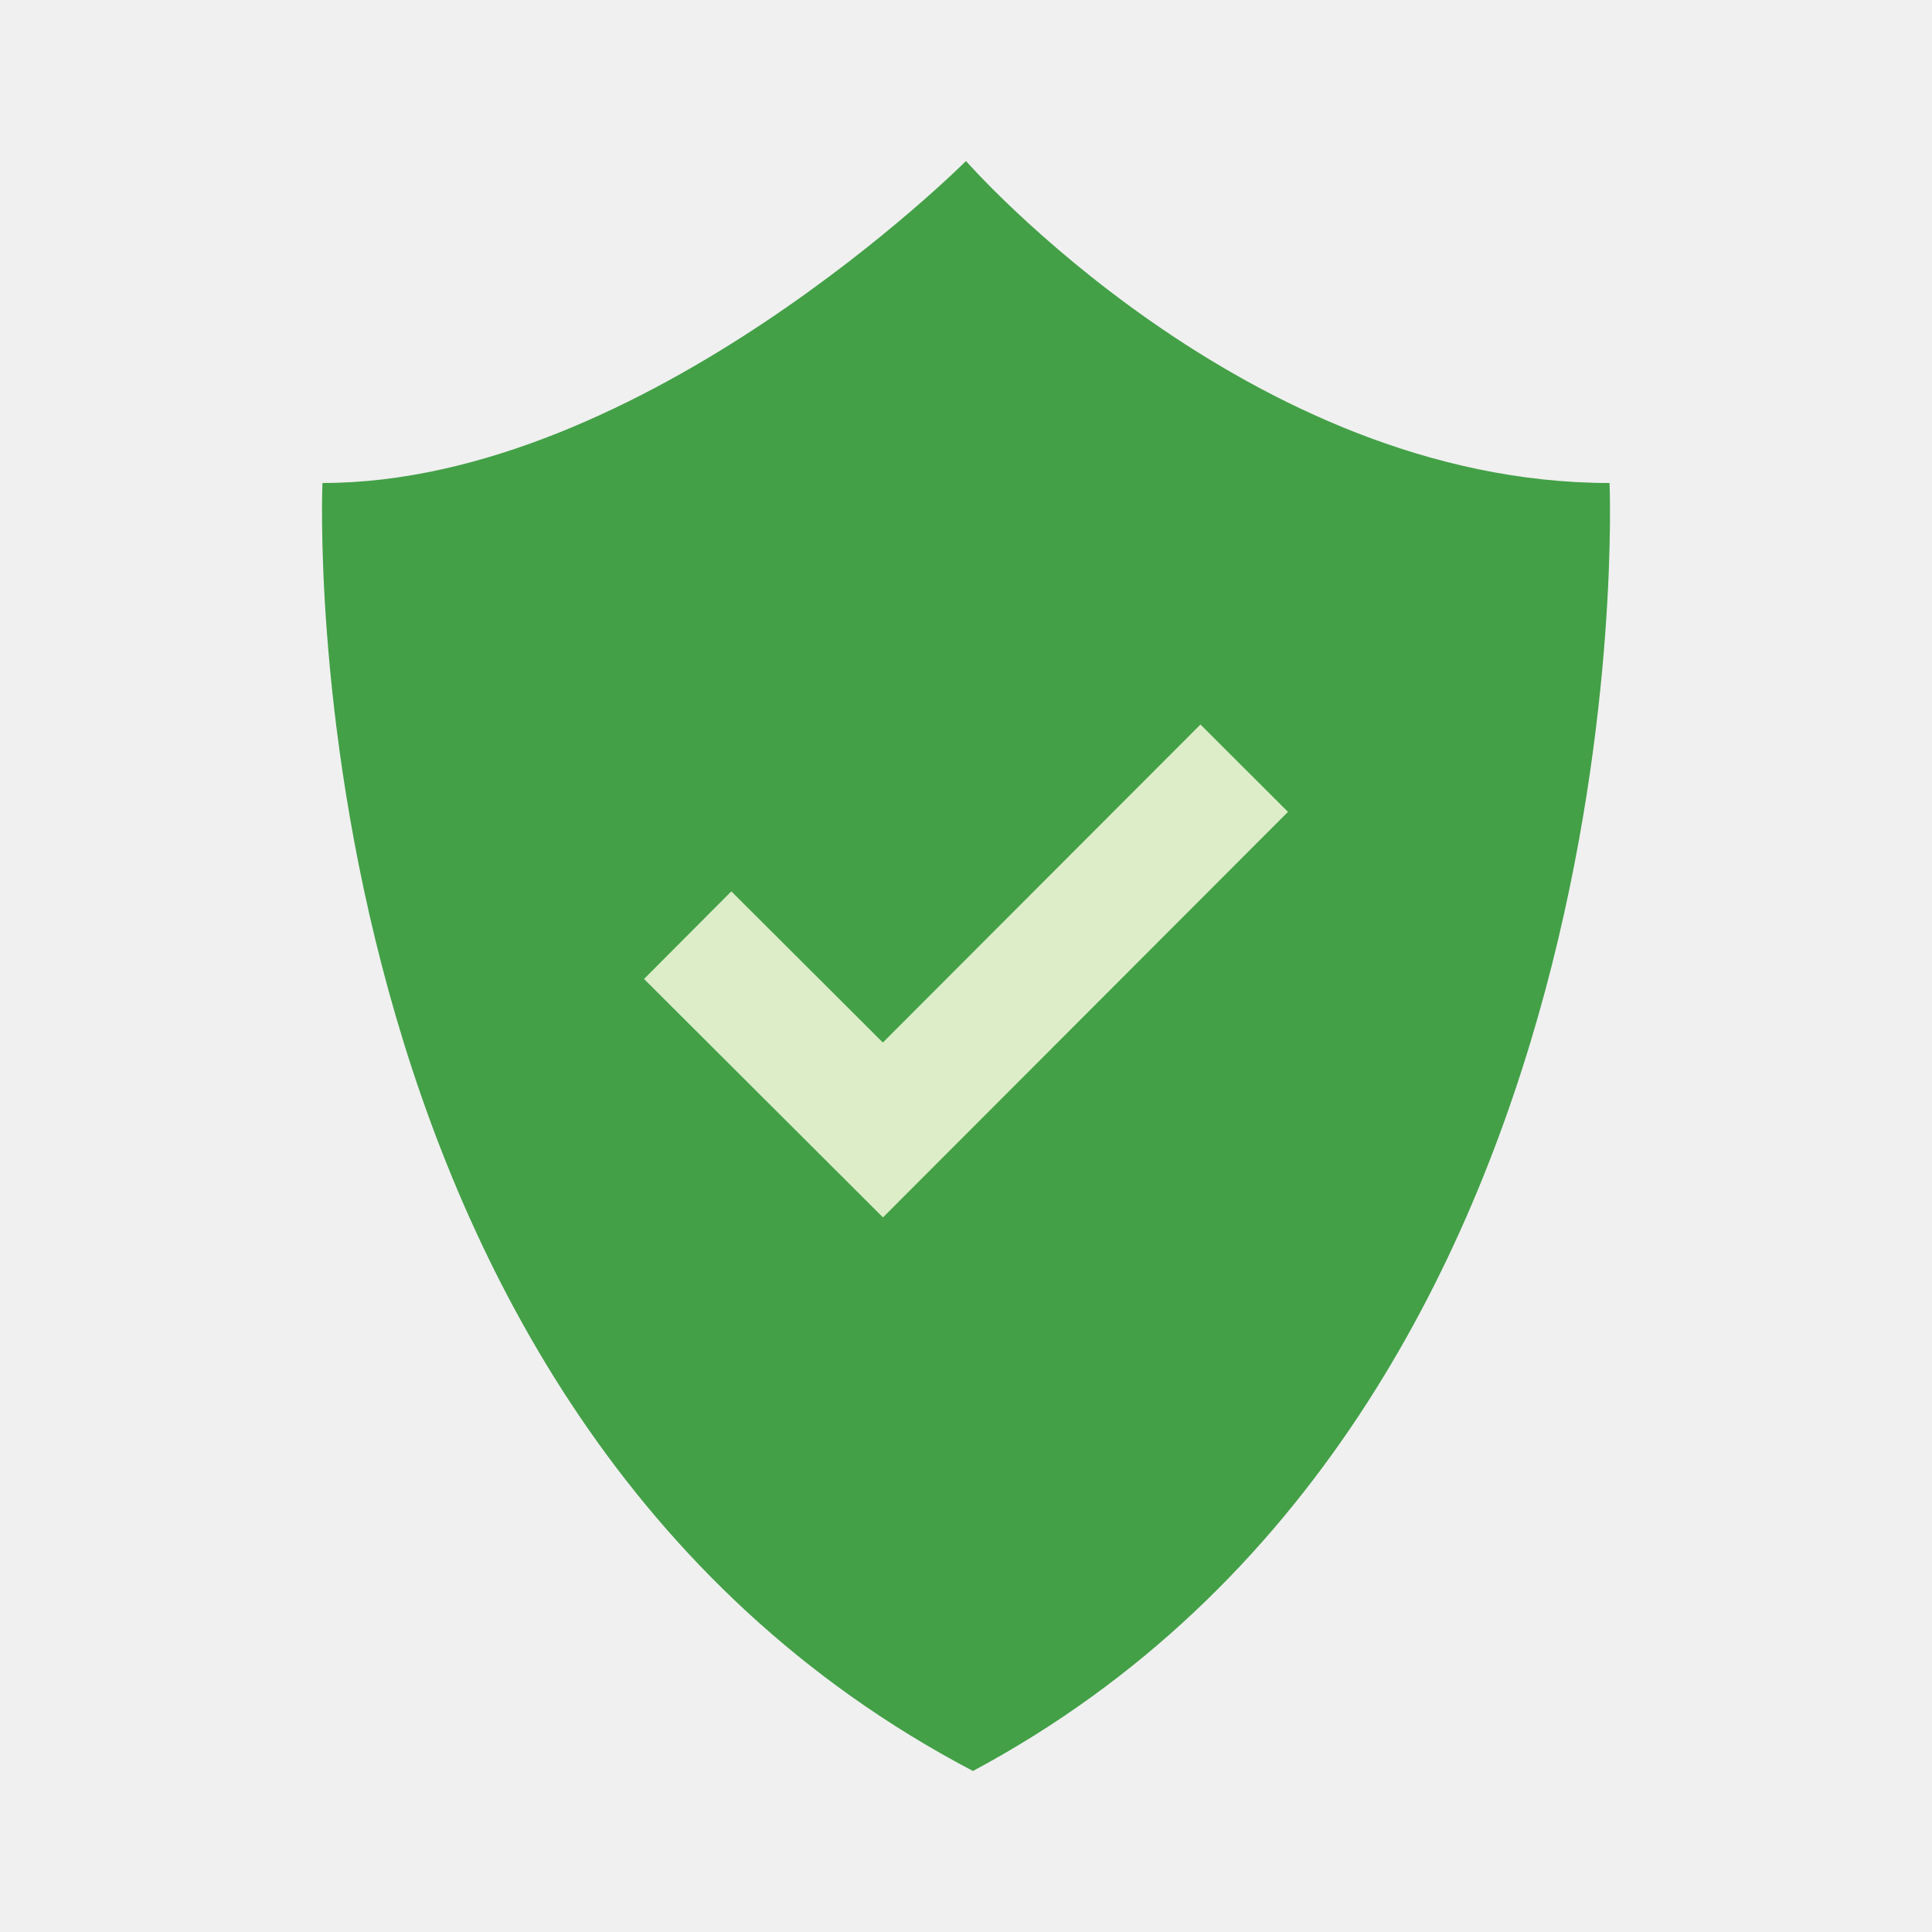
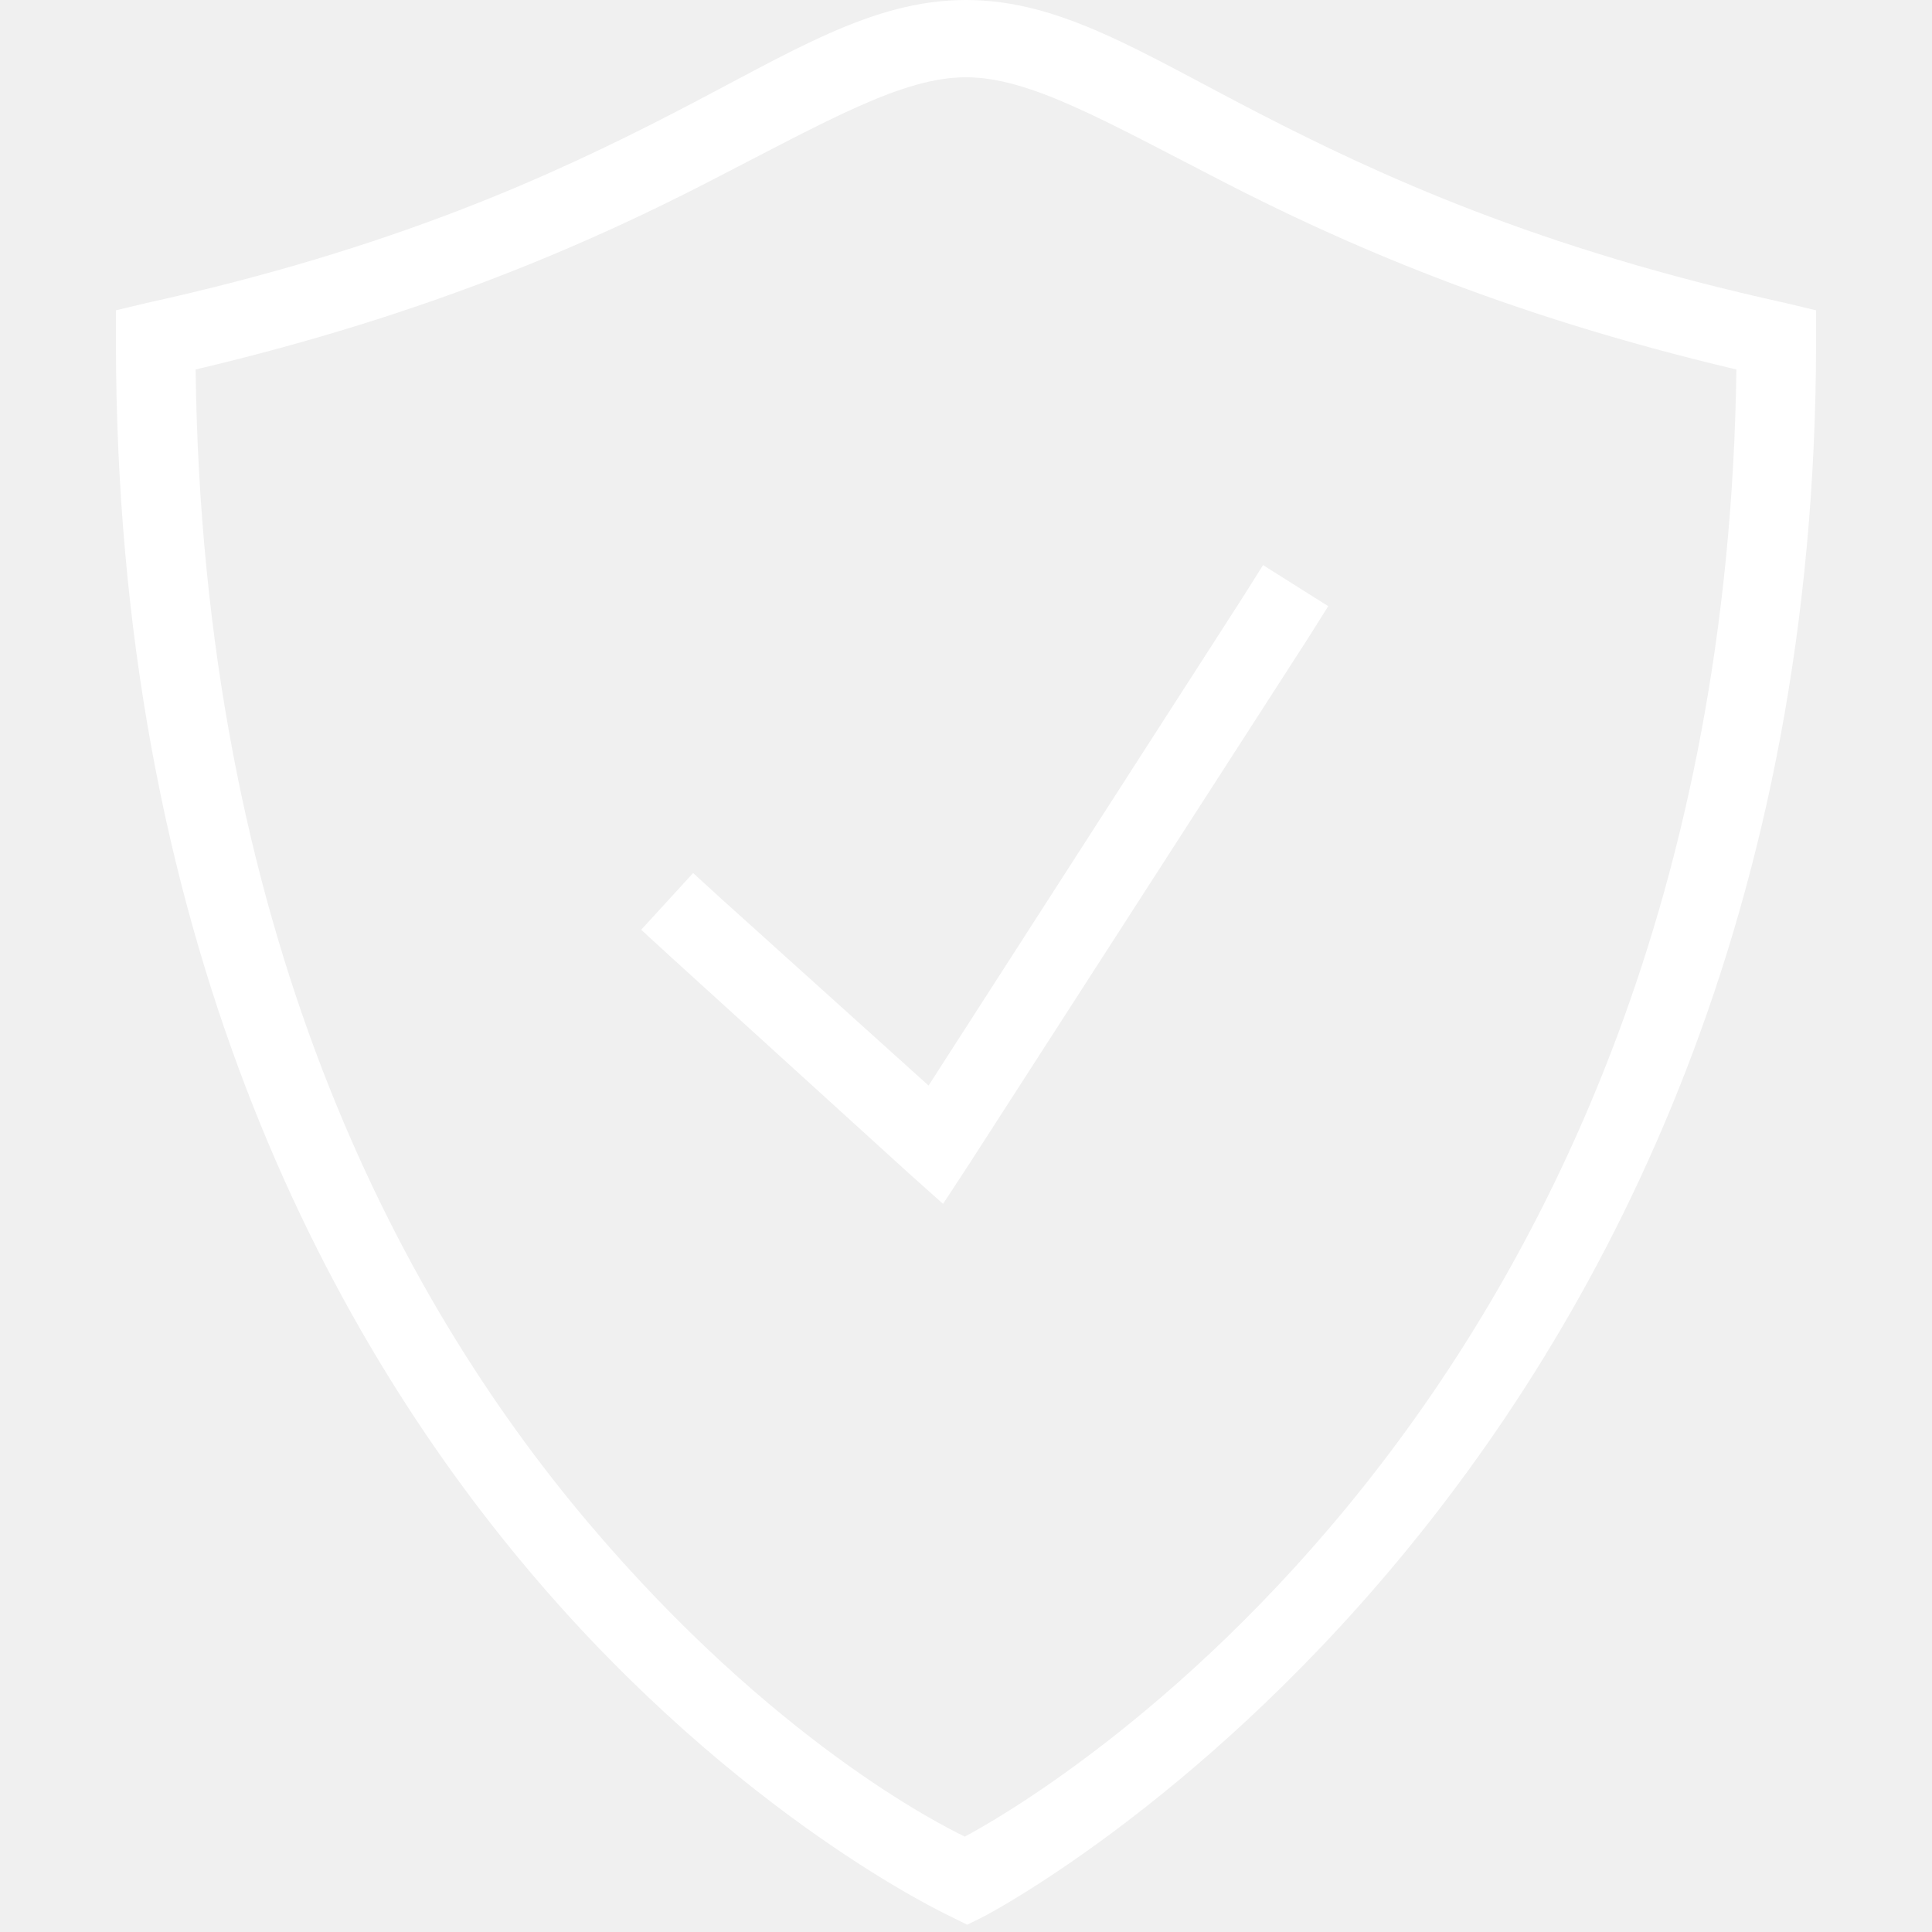
- <svg xmlns="http://www.w3.org/2000/svg" width="128pt" height="128pt" viewBox="0 0 128 128" version="1.1">
-   <g id="surface3154329">
-     <path style=" stroke:none;fill-rule:nonzero;fill:rgb(26.275%,62.745%,27.843%);fill-opacity:1;" d="M 106.637 32 C 106.637 32 109.301 93.332 64.461 117.332 C 18.699 93.332 21.363 32 21.363 32 C 42.684 32 64 10.668 64 10.668 C 64 10.668 82.652 32 106.637 32 Z M 106.637 32 " />
-     <path style=" stroke:none;fill-rule:nonzero;fill:rgb(86.275%,92.941%,78.431%);fill-opacity:1;" d="M 79.535 48 L 58.492 69.07 L 48.453 59.055 L 42.668 64.859 L 58.5 80.656 L 85.332 53.789 Z M 79.535 48 " />
-   </g>
+ <svg xmlns="http://www.w3.org/2000/svg" x="0px" y="0px" width="50" height="50" viewBox="0 0 50 50" style=" fill:#fff;">
+   <path d="M 25 0 C 22.547 0 20.477 1.355 17.406 2.938 C 14.336 4.52 10.215 6.43 3.781 7.844 L 3 8.031 L 3 8.812 C 3 24.133 8.371 34.371 13.75 40.719 C 19.129 47.066 24.594 49.594 24.594 49.594 L 25.031 49.812 L 25.469 49.594 C 25.469 49.594 47 38.469 47 8.812 L 47 8.031 L 46.219 7.844 C 39.785 6.43 35.664 4.52 32.594 2.938 C 29.523 1.355 27.453 0 25 0 Z M 25 2 C 26.645 2 28.551 3.105 31.688 4.719 C 34.668 6.25 38.859 8.129 44.938 9.562 C 44.57 36.68 26.254 46.852 24.969 47.531 C 24.348 47.23 20.02 45.066 15.25 39.438 C 10.223 33.504 5.246 23.961 5.062 9.562 C 11.141 8.129 15.332 6.25 18.312 4.719 C 21.449 3.105 23.355 2 25 2 Z M 32.688 14.625 L 32.156 15.469 L 24.031 28.094 L 18.656 23.25 L 17.938 22.594 L 16.594 24.062 L 17.344 24.75 L 23.531 30.375 L 24.406 31.156 L 25.062 30.156 L 33.844 16.531 L 34.375 15.688 Z" />
</svg>
